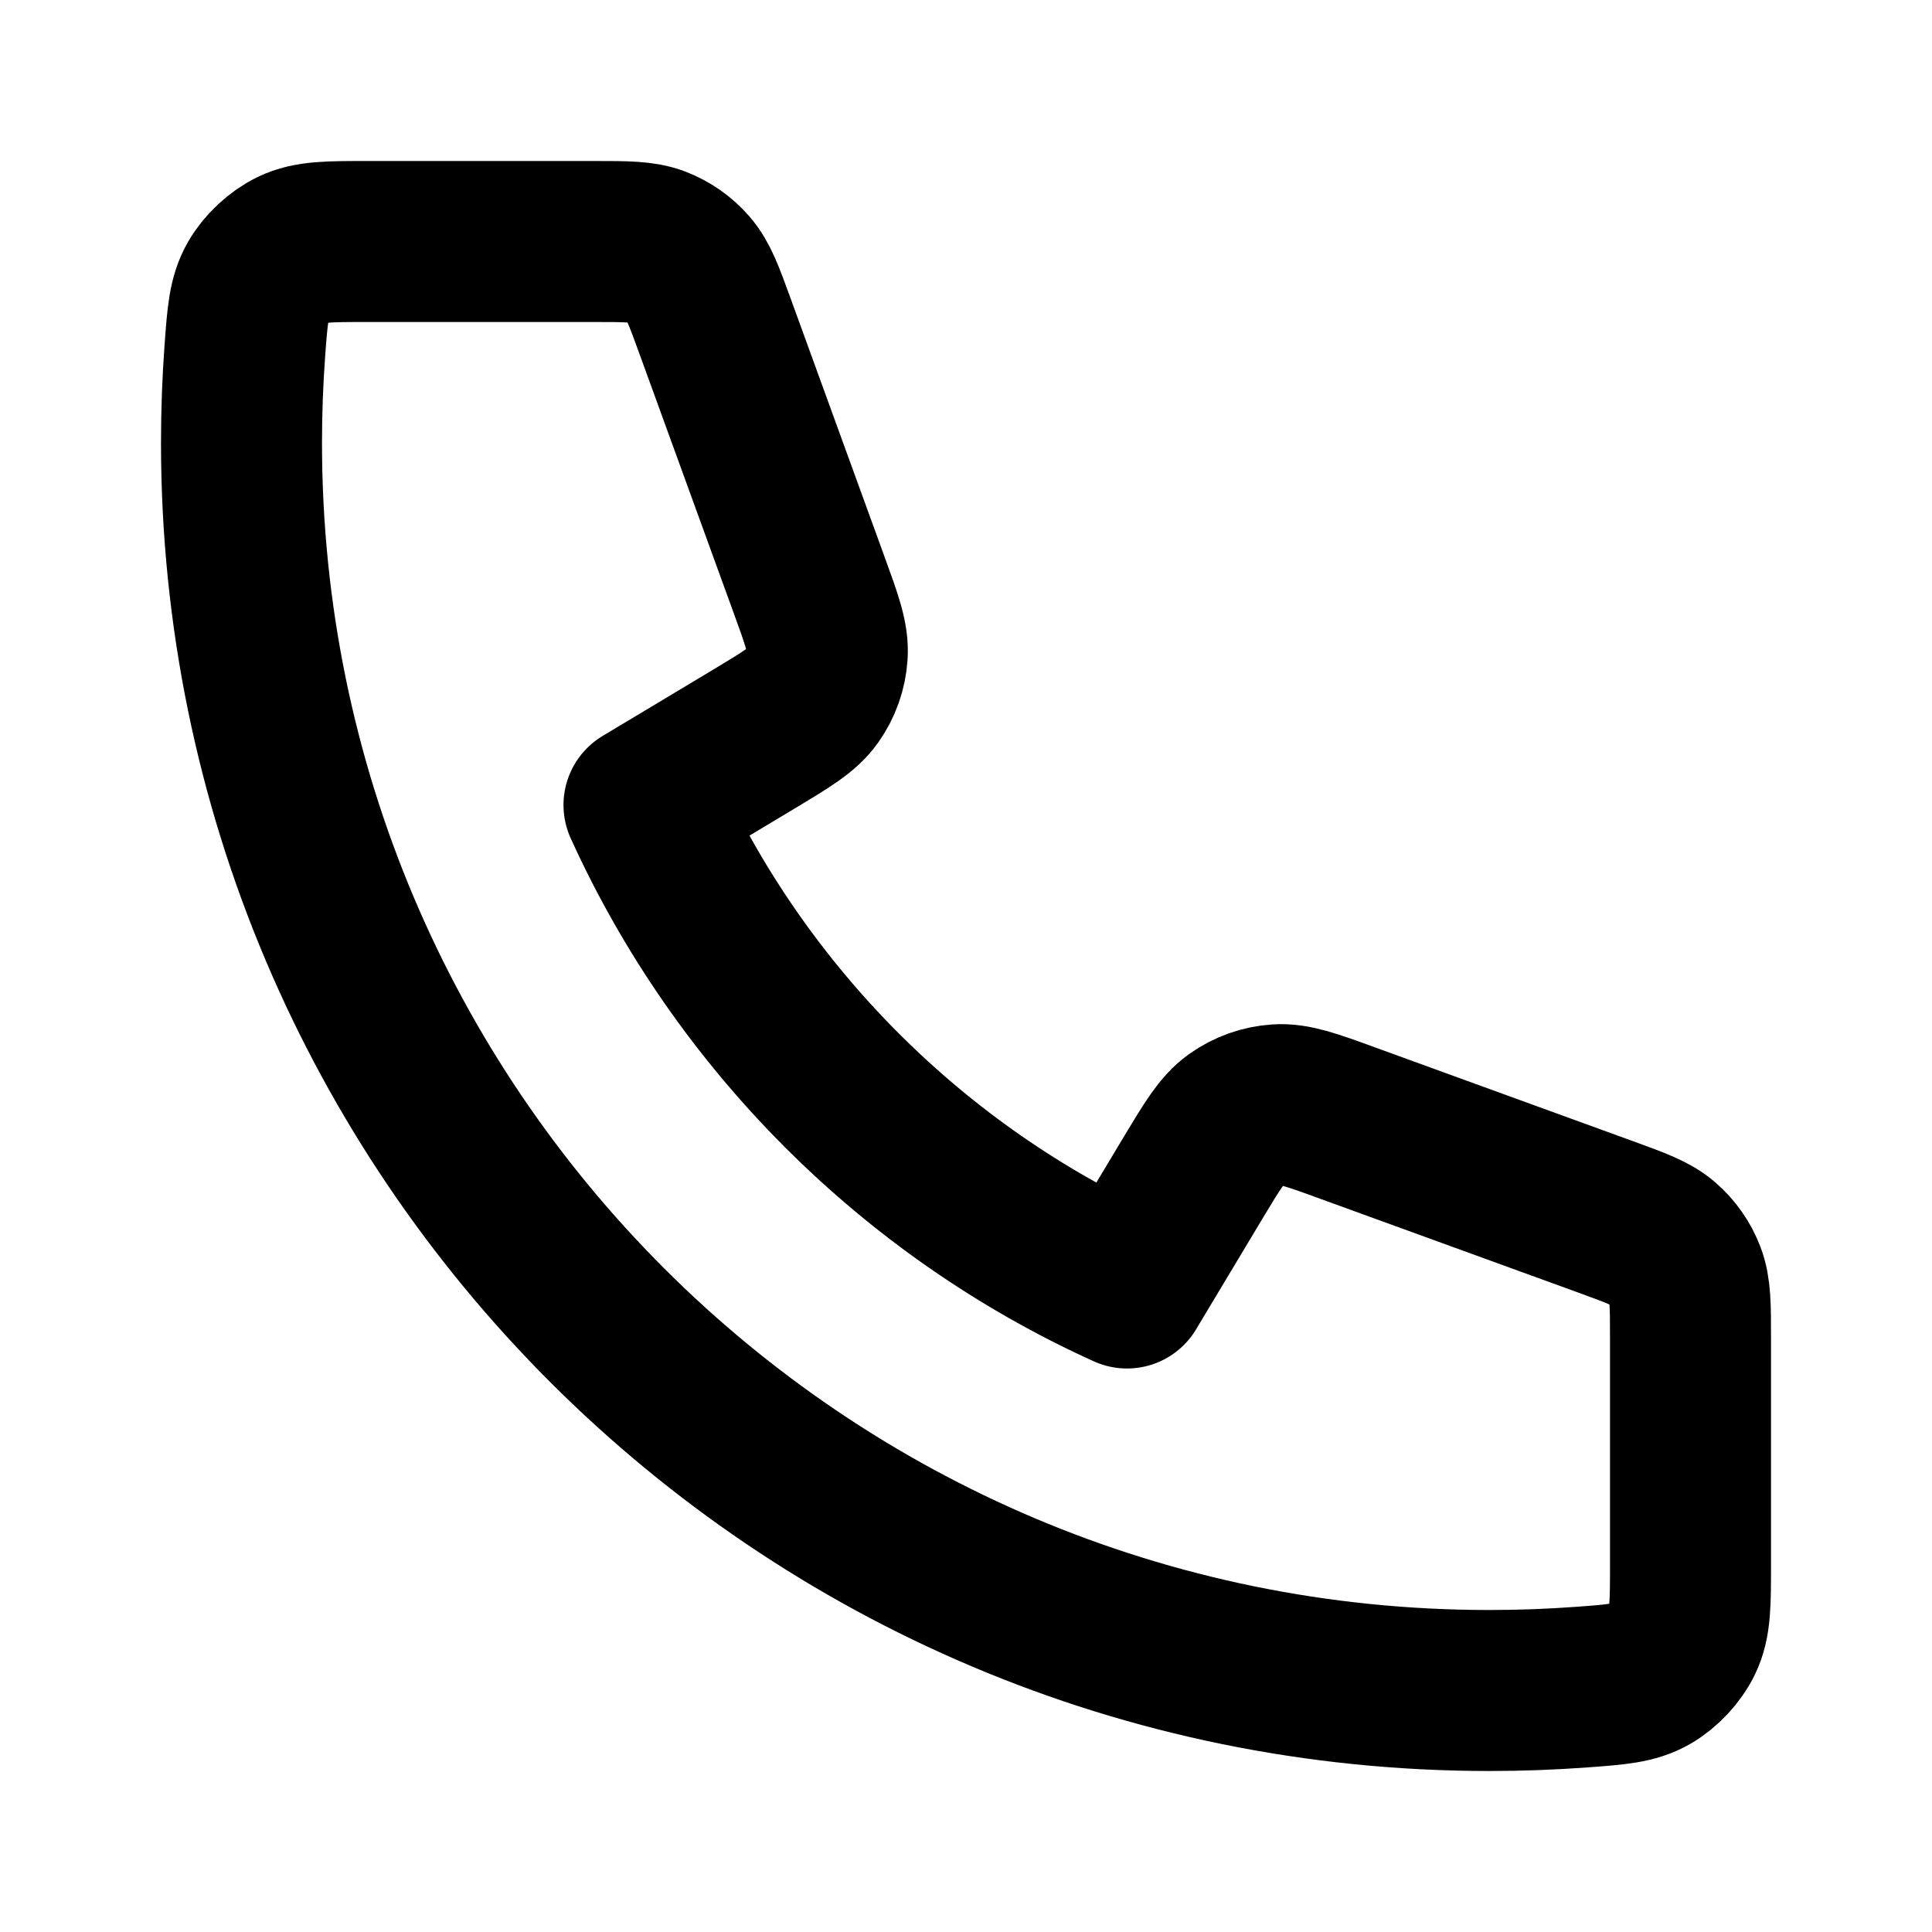
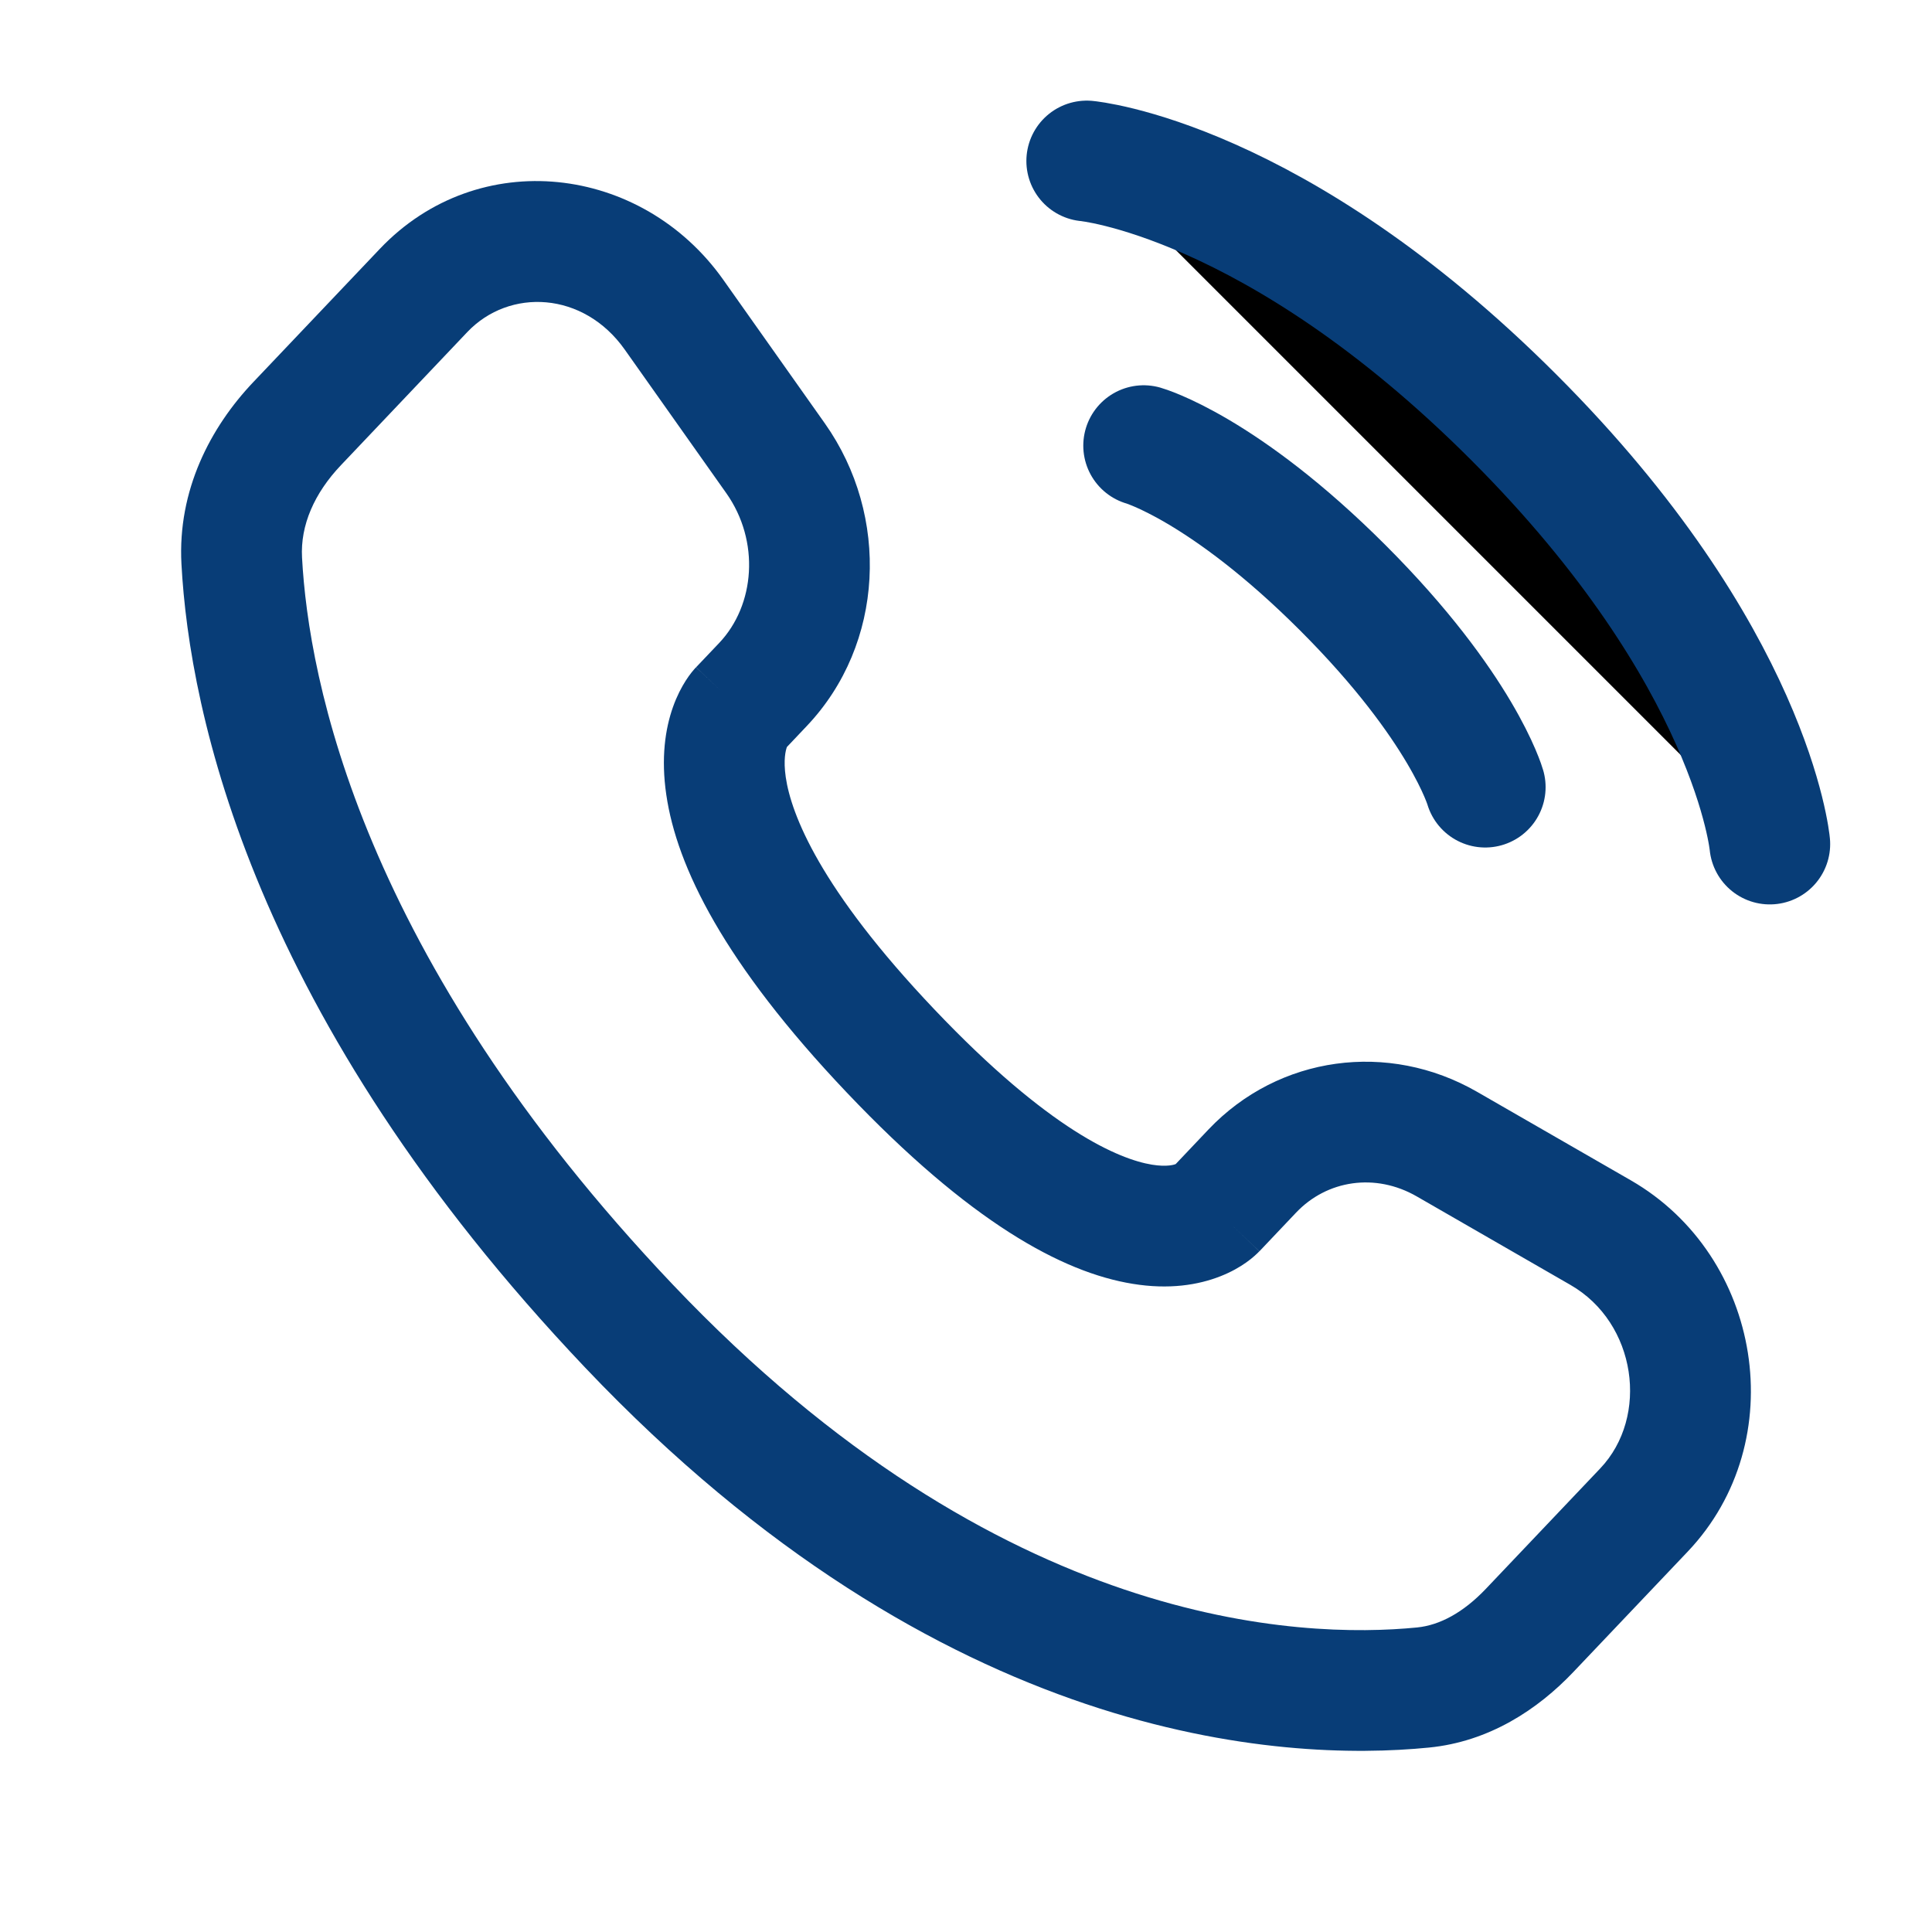
- <svg xmlns="http://www.w3.org/2000/svg" width="800px" height="800px" viewBox="0 0 24 24" fill="none">
-   <path d="M3 5.5C3 14.06 9.94 21 18.5 21C18.886 21 19.269 20.986 19.648 20.958C20.083 20.926 20.301 20.91 20.499 20.796C20.663 20.702 20.819 20.535 20.901 20.364C21 20.158 21 19.918 21 19.438V16.621C21 16.217 21 16.015 20.933 15.842C20.875 15.689 20.779 15.553 20.656 15.446C20.516 15.324 20.326 15.255 19.947 15.117L16.74 13.951C16.299 13.79 16.078 13.71 15.868 13.724C15.684 13.736 15.506 13.799 15.355 13.906C15.184 14.027 15.063 14.229 14.821 14.631L14 16C11.35 14.8 9.202 12.649 8 10L9.369 9.179C9.771 8.937 9.973 8.816 10.094 8.645C10.201 8.494 10.264 8.316 10.276 8.132C10.29 7.922 10.21 7.702 10.049 7.26L8.883 4.053C8.745 3.674 8.676 3.484 8.554 3.344C8.447 3.22 8.311 3.125 8.158 3.066C7.985 3 7.783 3 7.379 3H4.562C4.082 3 3.842 3 3.636 3.099C3.466 3.181 3.298 3.337 3.204 3.501C3.09 3.699 3.074 3.917 3.042 4.352C3.014 4.731 3 5.114 3 5.5Z" stroke="#000000" stroke-width="2" stroke-linecap="round" stroke-linejoin="round" />
+ <svg xmlns="http://www.w3.org/2000/svg" viewBox="0 0 24 24">
+   <path d="M13.5 2C13.5 2 15.834 2.212 18.803 5.182C21.773 8.152 21.985 10.485 21.985 10.485" stroke="#083D77" stroke-width="1.5" stroke-linecap="round" />
+   <path d="M14.207 5.536C14.207 5.536 15.197 5.818 16.682 7.303C18.167 8.788 18.45 9.778 18.45 9.778" stroke="#083D77" stroke-width="1.5" stroke-linecap="round" />
+   <path d="M15.101 15.027L14.557 14.511L15.101 15.027ZM15.556 14.548L16.1 15.064H16.1L15.556 14.548ZM17.973 14.212L17.599 14.862H17.599L17.973 14.212ZM19.883 15.312L19.509 15.962L19.883 15.312ZM20.422 18.758L20.965 19.275L20.422 18.758ZM19.001 20.254L18.457 19.738L19.001 20.254ZM17.676 20.963L17.75 21.709L17.676 20.963ZM7.815 16.475L8.359 15.959L7.815 16.475ZM3.003 6.966L2.254 7.006L2.254 7.006L3.003 6.966ZM9.478 8.503L10.021 9.02H10.021L9.478 8.503ZM9.634 5.693L10.247 5.26L9.634 5.693ZM8.373 3.91L7.761 4.343V4.343L8.373 3.91ZM5.261 3.609L5.805 4.125L5.261 3.609ZM3.692 5.261L3.148 4.745L3.148 4.745L3.692 5.261ZM11.063 13.056L11.607 12.539L11.063 13.056ZM15.645 15.544L16.1 15.064L15.012 14.031L14.557 14.511L15.645 15.544ZM17.599 14.862L19.509 15.962L20.258 14.662L18.347 13.562L17.599 14.862ZM19.878 18.242L18.457 19.738L19.545 20.77L20.965 19.275L19.878 18.242ZM17.603 20.217C16.168 20.358 12.423 20.238 8.359 15.959L7.272 16.992C11.701 21.655 15.926 21.89 17.75 21.709L17.603 20.217ZM8.359 15.959C4.483 11.878 3.833 8.436 3.752 6.926L2.254 7.006C2.353 8.855 3.138 12.64 7.272 16.992L8.359 15.959ZM9.735 9.322L10.021 9.02L8.934 7.987L8.647 8.289L9.735 9.322ZM10.247 5.26L8.986 3.477L7.761 4.343L9.022 6.126L10.247 5.26ZM4.718 3.092L3.148 4.745L4.236 5.778L5.805 4.125L4.718 3.092ZM9.191 8.805C8.647 8.289 8.646 8.289 8.646 8.29C8.645 8.29 8.645 8.291 8.644 8.292C8.643 8.293 8.642 8.294 8.641 8.295C8.639 8.297 8.637 8.299 8.635 8.301C8.631 8.306 8.626 8.311 8.622 8.316C8.612 8.327 8.602 8.339 8.591 8.353C8.569 8.381 8.544 8.415 8.518 8.456C8.466 8.538 8.409 8.645 8.361 8.78C8.263 9.055 8.21 9.418 8.277 9.873C8.407 10.765 8.992 11.964 10.519 13.572L11.607 12.539C10.179 11.036 9.828 10.111 9.761 9.655C9.729 9.435 9.761 9.32 9.774 9.283C9.782 9.263 9.786 9.257 9.782 9.264C9.779 9.268 9.775 9.275 9.767 9.284C9.764 9.289 9.759 9.294 9.754 9.301C9.751 9.304 9.748 9.307 9.745 9.311C9.743 9.312 9.742 9.314 9.74 9.316C9.739 9.317 9.738 9.318 9.737 9.319C9.737 9.319 9.736 9.32 9.736 9.32C9.735 9.321 9.735 9.322 9.191 8.805ZM10.519 13.572C12.042 15.176 13.192 15.806 14.07 15.948C14.52 16.022 14.885 15.963 15.161 15.854C15.296 15.801 15.402 15.739 15.482 15.682C15.522 15.653 15.556 15.627 15.582 15.603C15.596 15.591 15.608 15.58 15.618 15.57C15.623 15.565 15.628 15.561 15.632 15.556C15.635 15.554 15.637 15.552 15.639 15.55C15.64 15.549 15.641 15.548 15.642 15.547C15.642 15.546 15.643 15.545 15.643 15.545C15.644 15.544 15.645 15.544 15.101 15.027C14.557 14.511 14.558 14.51 14.558 14.509C14.559 14.509 14.559 14.508 14.56 14.508C14.56 14.507 14.561 14.506 14.562 14.505C14.564 14.503 14.566 14.502 14.567 14.5C14.571 14.496 14.574 14.493 14.577 14.49C14.583 14.485 14.588 14.48 14.593 14.475C14.603 14.467 14.61 14.462 14.614 14.458C14.624 14.452 14.623 14.454 14.61 14.459C14.591 14.467 14.5 14.499 14.31 14.468C13.908 14.402 13.039 14.047 11.607 12.539L10.519 13.572ZM8.986 3.477C7.972 2.043 5.944 1.801 4.718 3.092L5.805 4.125C6.328 3.575 7.249 3.618 7.761 4.343L8.986 3.477ZM3.752 6.926C3.73 6.526 3.904 6.127 4.236 5.778L3.148 4.745C2.612 5.309 2.205 6.092 2.254 7.006L3.752 6.926ZM18.457 19.738C18.178 20.031 17.886 20.189 17.603 20.217L17.75 21.709C18.497 21.636 19.102 21.237 19.545 20.77L18.457 19.738ZM10.021 9.02C10.989 8.001 11.057 6.407 10.247 5.26L9.022 6.126C9.444 6.723 9.379 7.518 8.934 7.987L10.021 9.02ZM19.509 15.962C20.33 16.434 20.491 17.597 19.878 18.242L20.965 19.275C22.27 17.901 21.89 15.602 20.258 14.662L19.509 15.962ZM16.1 15.064C16.485 14.658 17.086 14.567 17.599 14.862L18.347 13.562C17.248 12.93 15.886 13.111 15.012 14.031L16.1 15.064Z" fill="#083D77" />
</svg>
